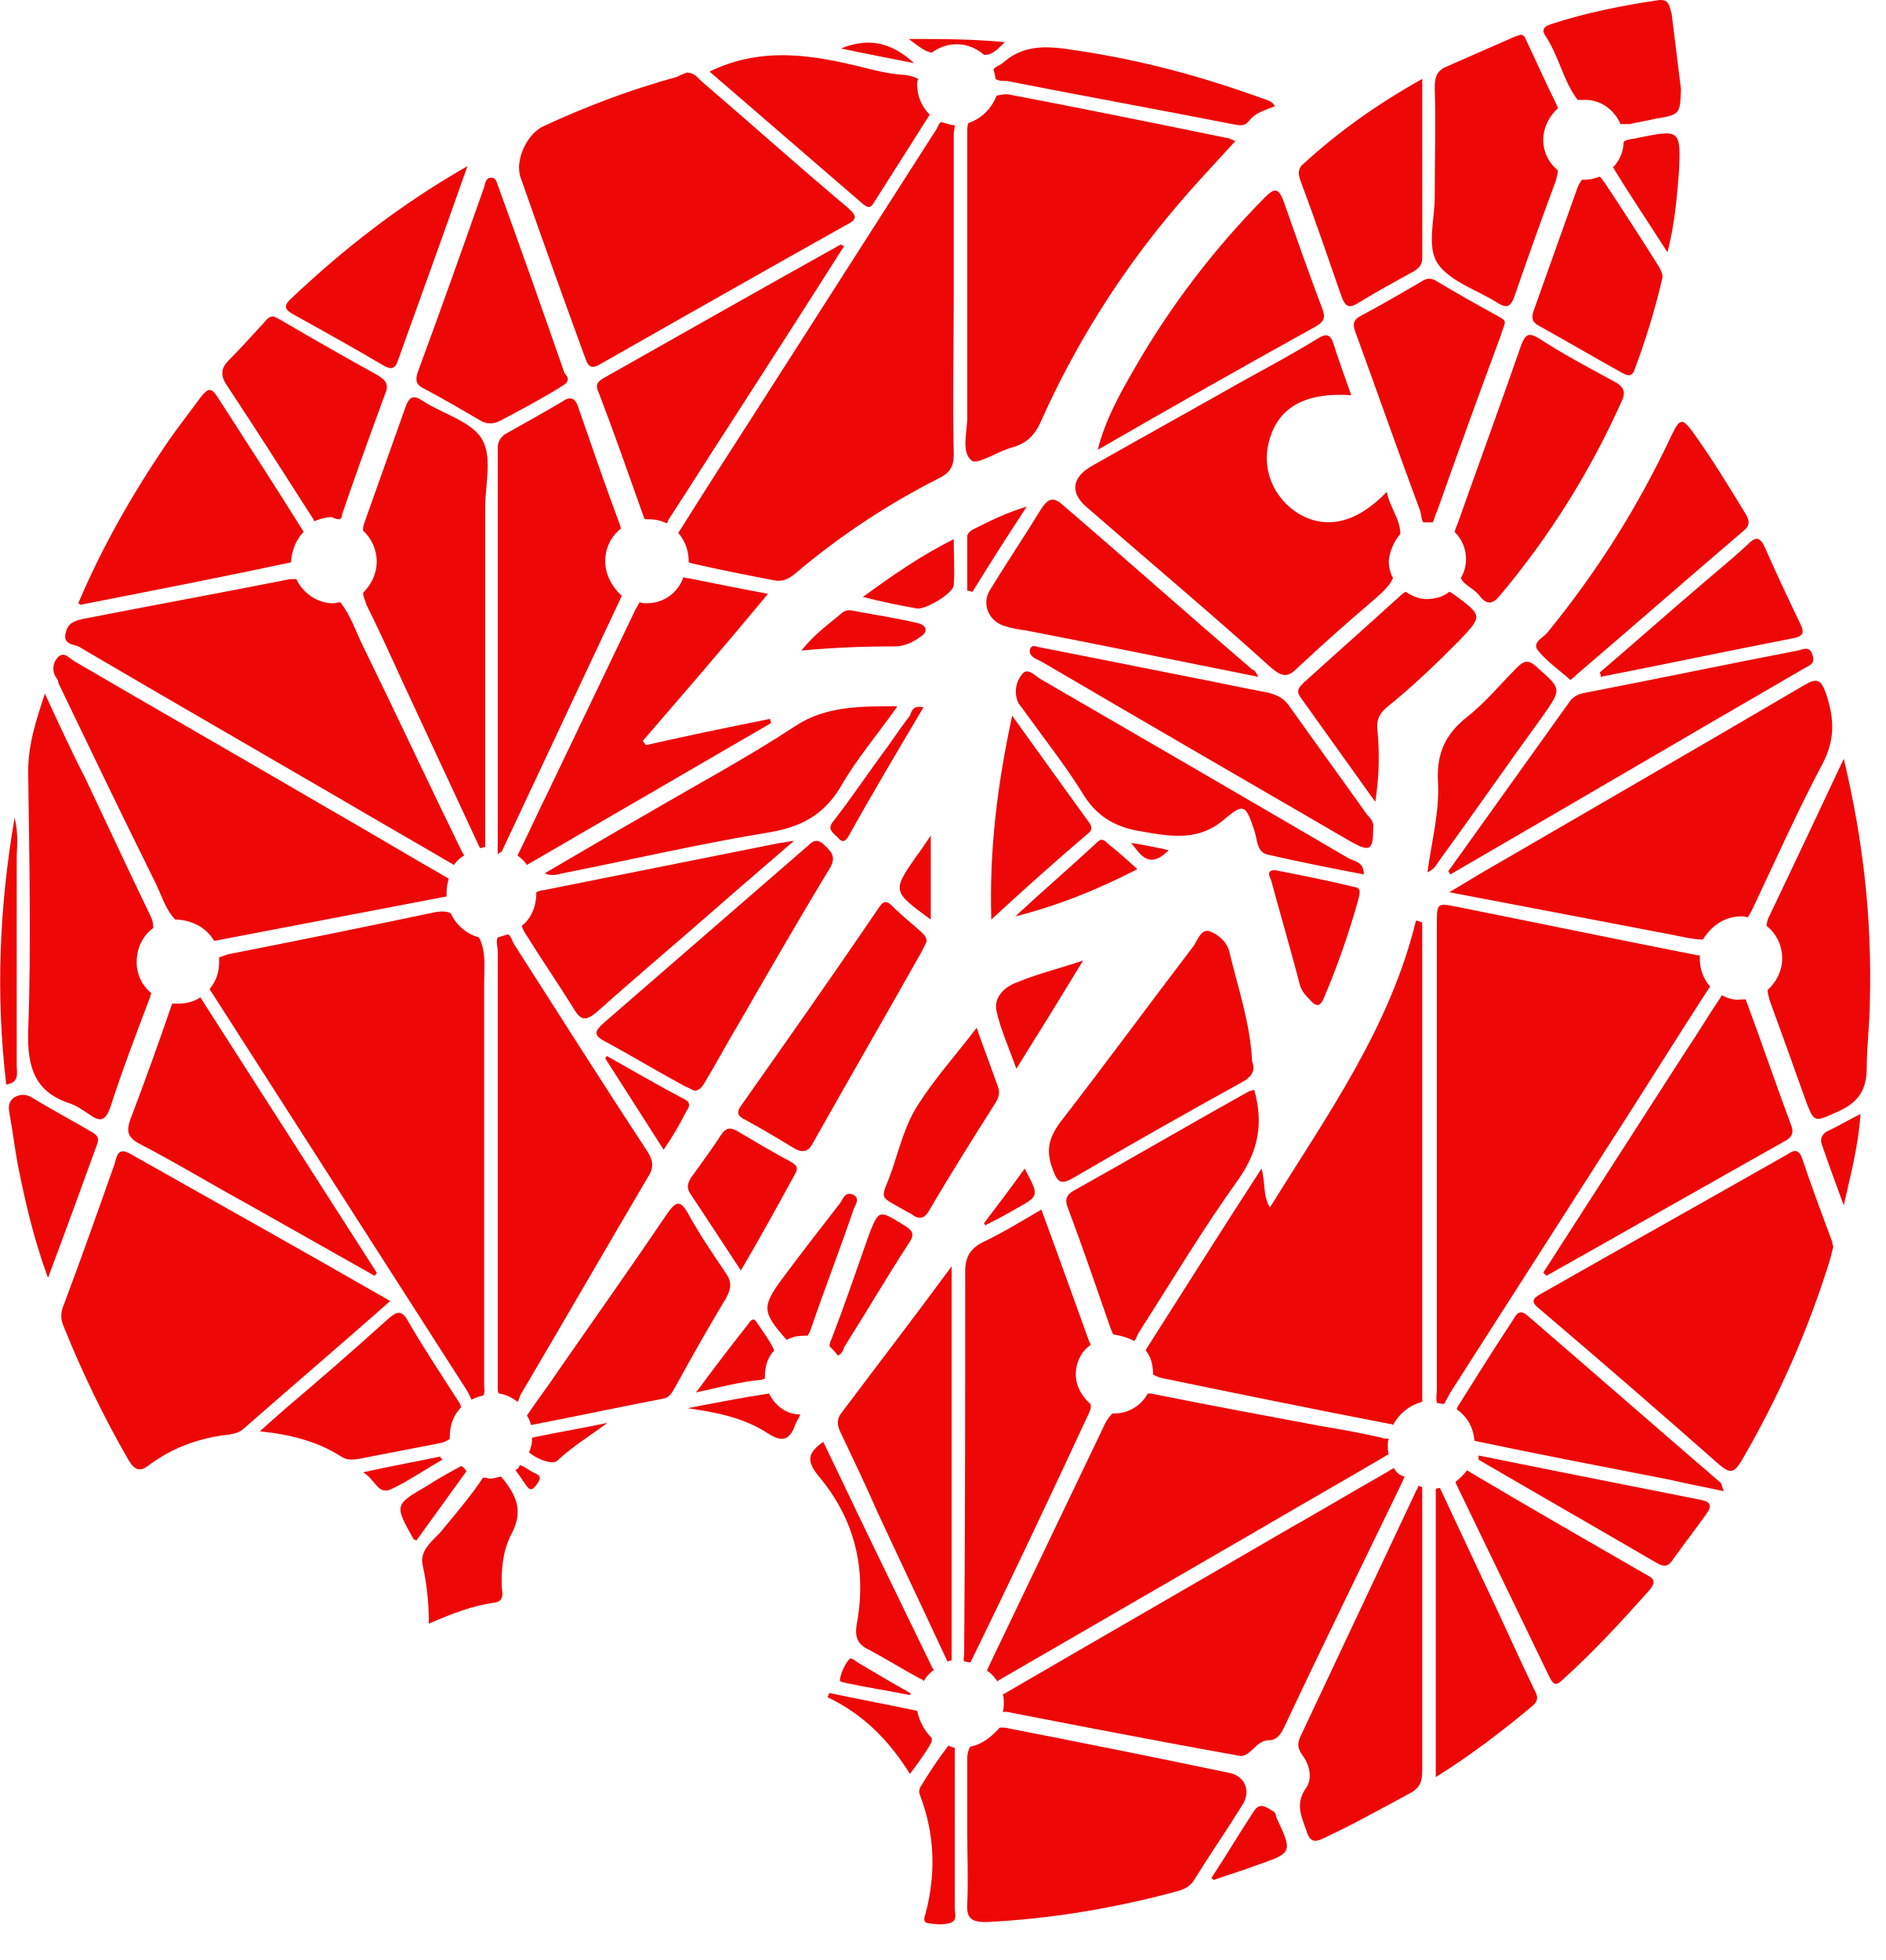
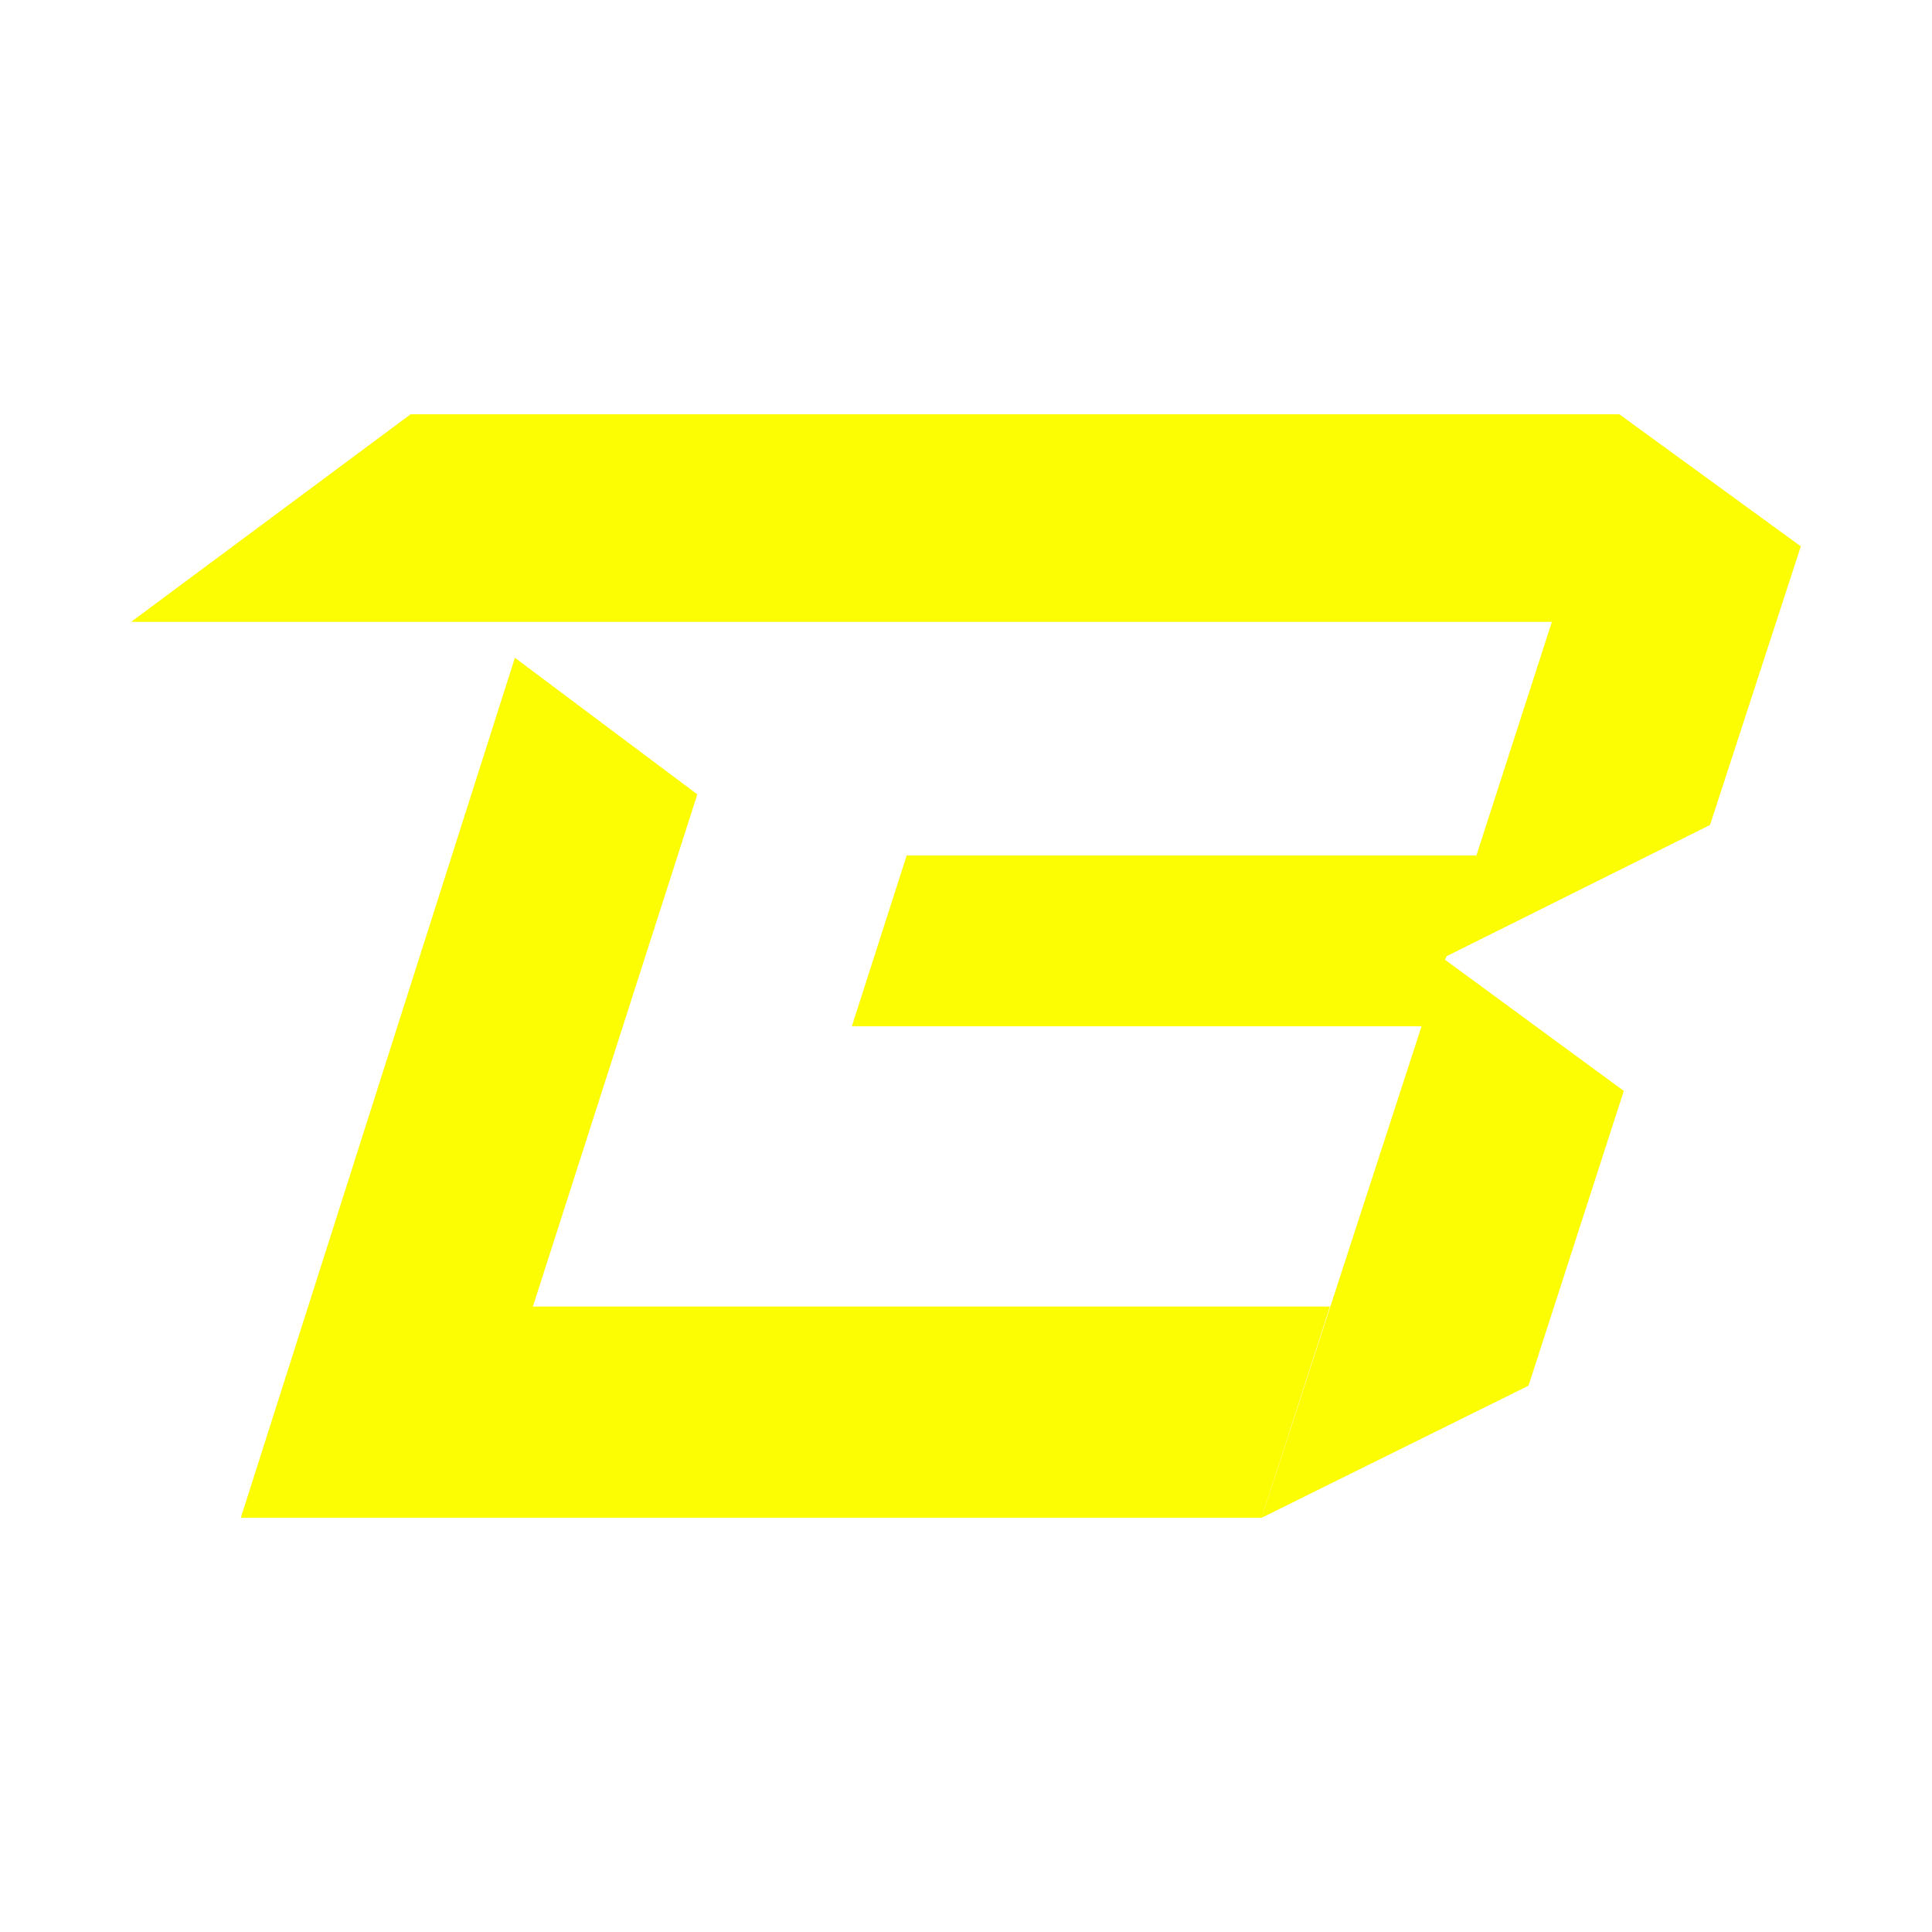
- <svg xmlns="http://www.w3.org/2000/svg" viewBox="0 0 51 53" fill="none" color="white">
-   <path d="M10.555 35.18C9.2 36.375 7.902 37.483 6.604 38.62c-.113.114-.254.142-.395.17-.79.085-1.524.341-2.173.824-.254.2-.396.142-.565-.142a28.323 28.323 0 01-1.75-3.608.667.667 0 010-.569c.48-1.278.932-2.557 1.383-3.836.057-.199.085-.454.424-.256 2.314 1.308 4.656 2.615 7.027 3.979zM18.57 1.963c.197 0 .281.114.394.227 1.327 1.137 2.625 2.302 3.98 3.439.253.227.225.312-.057.454-2.23 1.25-4.43 2.5-6.632 3.751-.226.142-.339.114-.423-.142a338.342 338.342 0 01-1.75-4.887c-.17-.455.17-1.194.62-1.393 1.158-.54 2.371-.994 3.613-1.335.085-.057.198-.086.254-.114zM49.583 33.703l-.084.34A26.04 26.04 0 0147.1 39.5c-.198.312-.282.37-.593.113a343.76 343.76 0 00-4.854-4.205c-.254-.199-.225-.284.029-.426 2.2-1.25 4.43-2.5 6.631-3.751.142-.085.31-.228.424.085.254.767.536 1.506.818 2.273 0 .029 0 .057.028.114zM33.865 28.702c.112.284-.057.454-.34.597a226.031 226.031 0 00-4.458 2.529c-.339.198-.451.198-.593-.2-.197-.51-.112-.852.198-1.278 1.213-1.563 2.399-3.183 3.612-4.774.113-.17.198-.454.424-.398.225.086.451.256.536.54.225.966.564 1.904.62 2.984zM29.688 12.164c.198-.795.593-1.506.988-2.188a22.53 22.53 0 013.527-4.631c.254-.256.367-.285.508.085.339.966.678 1.932 1.044 2.898.085.227.085.341-.14.483a400.758 400.758 0 00-5.927 3.353zM39.17 23.559c1.1-1.535 2.173-3.04 3.274-4.575.112-.17.282-.228.451-.256 1.92-.37 3.81-.767 5.729-1.137.141-.028.31-.142.395.114.085.256-.085.284-.226.37-3.189 1.847-6.378 3.722-9.566 5.569-.029-.028-.029-.057-.057-.085zM37.138 22.394c0 .596-.084.653-.593.37-2.793-1.62-5.587-3.24-8.353-4.86l-.17-.085c-.112-.057-.197-.142-.168-.256.056-.17.197-.057.282-.057 1.298.256 2.596.512 3.866.767.762.143 1.524.313 2.286.455.226.057.423.142.564.341.706.995 1.411 1.96 2.117 2.955.113.114.197.228.17.37zM18.795 29.497c-.085-.028-.17-.085-.254-.113-.734-.398-1.44-.824-2.173-1.222-.339-.17-.282-.284-.028-.511l5.503-4.774c.169-.17.282-.2.48 0 .169.17.282.284.14.568-.846 1.392-1.665 2.813-2.483 4.234-.31.511-.593 1.051-.903 1.563-.056.085-.113.227-.282.255zM34.034 18.302c-2.145-.426-4.205-.853-6.265-1.25-.198-.029-.395-.057-.564-.114-.452-.114-.678-.597-.424-.995.452-.738.931-1.449 1.383-2.188.17-.255.31-.34.564-.113 1.722 1.477 3.415 2.983 5.136 4.461.085.028.085.057.17.199zM42.472 18.387c-.282-.256-.621-.483-.875-.796-.17-.198.113-.34.226-.454a25.286 25.286 0 003.386-5.37c.226-.455.282-.484.593-.057.508.71.96 1.449 1.41 2.188.114.198.114.312-.056.454-1.495 1.279-2.991 2.586-4.487 3.865-.028.028-.084.085-.197.17zM15.352 10.204c.028.17-.113.198-.226.284-.508.312-1.044.596-1.58.88-.17.086-.31.114-.508.029-.536-.313-1.072-.625-1.609-.91-.169-.085-.197-.198-.14-.397.62-1.677 1.213-3.353 1.805-5.03.029-.085.029-.255.198-.255.113 0 .141.113.17.199a365.61 365.61 0 011.805 5.086c.057.057.057.085.085.114zM24.27 19.098c-.537.767-1.101 1.42-1.524 2.16-.452.766-1.073 1.107-1.947 1.25-1.891.312-3.726.738-5.588 1.108-.141.028-.282.085-.48 0 .931-.54 1.834-1.08 2.737-1.592 1.355-.795 2.738-1.534 4.036-2.387.818-.54 1.721-.54 2.766-.54zM36.884 23.644c-.903-.17-1.75-.341-2.624-.54-.283-.085-.254-.426-.339-.653-.226-.682-.282-.74-.79-.313-.706.625-1.468.483-2.286.34-.705-.113-1.213-.425-1.58-1.05-.48-.768-1.044-1.478-1.553-2.188-.056-.086-.112-.142-.169-.228a.733.733 0 01.113-.795c.141-.17.339.056.48.142 2.794 1.62 5.588 3.24 8.353 4.859.198.085.395.113.395.426zM38.465 2.134v4.83c0 .2-.085.284-.226.37-.508.284-.988.54-1.496.852-.226.142-.339.142-.452-.142-.366-1.051-.733-2.131-1.128-3.183-.057-.17-.057-.312.084-.426.96-.88 2.004-1.62 3.218-2.301zM25.06 25.462l-.141.285c-.96 1.705-1.948 3.41-2.907 5.114-.141.285-.282.341-.564.17-.424-.255-.847-.51-1.27-.738-.226-.113-.283-.199-.113-.426 1.241-1.762 2.483-3.524 3.697-5.314.113-.17.197-.227.366-.057.255.256.509.455.762.682.085.086.17.142.17.284zM12.643 4.492c-.65 1.847-1.27 3.552-1.891 5.285-.085.228-.197.2-.367.114-.818-.483-1.637-.938-2.455-1.392-.198-.114-.282-.2-.085-.398 1.44-1.364 2.963-2.558 4.798-3.609zM43.262 18.188c.931-.795 1.862-1.62 2.794-2.415.395-.341.818-.682 1.213-1.051.198-.2.31-.228.452.056.31.71.649 1.421.988 2.132.084.198.056.284-.17.34-1.75.341-3.5.71-5.249 1.052 0-.057 0-.085-.028-.114zM38.606 23.587c.112-.852.338-1.648.282-2.5-.028-.71.197-1.222.762-1.677.508-.398.903-.88 1.354-1.335.198-.2.31-.256.537-.057.705.625.705.596.169 1.364-.931 1.278-1.834 2.585-2.766 3.864-.084.114-.14.256-.338.341zM26.81 24.866c-.057-1.932.169-3.666.564-5.513.734 1.023 1.41 1.96 2.088 2.899.057.085.085.17 0 .255a88.515 88.515 0 00-2.653 2.359zM26.414 27.793c.198.568.395 1.08.565 1.562.084.2.028.341-.085.512-.592.938-1.185 1.875-1.75 2.841-.14.256-.282.285-.507.114 0 0-.029-.028-.057-.028-.875-.512-.762-.284-.451-1.165.197-.597.366-1.25.705-1.762.451-.71 1.016-1.336 1.58-2.074zM39.988 39.358c1.411.284 2.822.568 4.262.852.564.114 1.157.227 1.721.341.31.057.339.17.17.398-.283.398-.593.796-.875 1.193-.113.17-.198.256-.424.142-1.608-.937-3.245-1.875-4.854-2.813v-.113zM1.298 34.555c-.395-1.08-.62-2.074-.818-3.068-.085-.455-.141-.938-.226-1.393-.028-.17-.028-.312.141-.426.17-.085.282-.085.452 0 .508.313 1.044.597 1.58.91.141.085.282.141.198.369-.424 1.165-.847 2.33-1.327 3.608zM20.037 34.356c-.48-.738-.932-1.42-1.383-2.102-.085-.142-.057-.256.028-.398.282-.398.564-.767.818-1.165.113-.17.226-.227.424-.114.48.284.96.569 1.439.824.141.086.254.142.141.341-.452.824-.931 1.705-1.468 2.614zM34.485 23.53c.734.142 1.44.284 2.145.455.198.028.141.17.113.313a21.31 21.31 0 01-.931 2.67c-.085.228-.198.285-.367.086-.113-.114-.226-.227-.282-.398-.254-.966-.536-1.932-.79-2.87-.057-.114-.113-.256.112-.256zM27.487 28.9c-.198-.567-.424-1.05-.536-1.562-.085-.37.225-.654.536-.767.536-.228 1.129-.37 1.806-.597a265.286 265.286 0 01-1.806 2.927zM30.76 23.502c-1.1.568-2.173.994-3.302 1.279.734-.682 1.496-1.336 2.23-2.018.113-.114.198-.028.282.057.254.199.508.426.79.682zM23.338 16.142c.819-.596 1.552-1.108 2.456-1.563 0 .455.028.853 0 1.25-.029.228-.762.654-.988.626a19.76 19.76 0 01-1.468-.313zM.395 22.11c.113.454.057.795.057 1.108v5.598c0 .198.084.454-.283.511-.282-2.387-.197-4.745.226-7.218zM21.673 17.591c.367-.454.734-.71 1.073-.994.084-.085.197-.114.31-.085.593.113 1.185.199 1.778.34.226.058.282.228.056.37-.197.142-.423.256-.677.256-.79 0-1.608.028-2.54.113zM17.948 31.089l-1.58-2.472c.028-.029.028-.057.056-.057.706.398 1.383.795 2.089 1.165.169.085.14.199.056.312-.17.341-.367.682-.62 1.052zM32.764 50.78c.395-.596.762-1.221 1.157-1.818.17-.256.367-.057.536.028a.218.218 0 01.057.142c.451.967.451.967-.537 1.308-.366.142-.761.255-1.157.397l-.056-.056zM24.975 19.126c-.705 1.193-1.383 2.33-2.032 3.495-.084.142-.17.17-.282.028-.141-.142-.31-.227-.113-.454.508-.654.96-1.336 1.468-2.018.197-.284.395-.568.592-.824.057-.142.085-.284.367-.227zM27.769 13.699A97.057 97.057 0 0026.302 16c-.057 0-.085-.028-.142-.028v-1.478c0-.057.085-.142.142-.17.451-.228.902-.455 1.467-.625zM50.317 30.123c-.056.852-.254 1.59-.452 2.472-.225-.625-.423-1.137-.592-1.648-.056-.142 0-.256.113-.341.31-.142.592-.313.931-.483zM25.173 24.866c-1.044-.767-1.044-.767-.395-1.705.113-.142.225-.313.395-.568v2.273zM11.966 39.471c-.452.256-.904.569-1.383.796-.367.17-.424-.256-.762-.455.762-.17 1.41-.284 2.088-.426 0 .028.028.057.056.085zM24.608 45.836c-.564-.113-1.1-.199-1.665-.312-.084-.029-.254-.029-.226-.114.029-.17.113-.37.226-.511.057-.114.17 0 .254.056.48.285.96.569 1.468.853-.028-.029-.057 0-.057.028zM26.612 33.078c.367-.483.734-.966 1.1-1.478.396.739.396.739-.225 1.08-.282.17-.565.313-.847.455 0 0 0-.029-.028-.057zM24.721 1.707c-.705-.142-1.326-.255-1.975-.397.705-.285 1.326-.2 1.975.397zM31.607 22.99c-.536.54-.762.114-1.016-.198.339.056.65.113 1.016.198zM47.072 24.78c.056 0 .14 0 .197.029.029-.057.085-.142.113-.199.621-1.307 1.214-2.643 1.89-3.921.368-.682.34-1.25.114-1.933-.141-.397-.254-.426-.593-.227-2.709 1.591-5.418 3.154-8.155 4.746-.452.255-.875.511-1.44.852 2.088.398 4.036.767 5.955 1.137.31.056.62.142.903.142.226-.37.592-.625 1.016-.625zM49.865 20.518a748.835 748.835 0 01-2.003 4.234.639.639 0 00-.085.284c.254.2.423.512.423.881 0 .341-.169.654-.395.853 0 .085.029.17.057.284.31.852.62 1.705.931 2.586.282.767.254.71.96.397.536-.255.733-.596.733-1.165 0-.596.085-1.221.085-1.818.056-2.188-.17-4.29-.706-6.536zM46.564 26.912c0 .028-.029.028-.029.056-.31.455-.592.938-.902 1.393l-3.895 6.052.085.086c2.173-1.222 4.318-2.444 6.49-3.666.142-.085.198-.199.142-.37-.424-1.136-.819-2.301-1.242-3.438H47.1c-.198.029-.367-.028-.536-.113zM38.295 40.324l-3.132 6.649c-.085.199-.057.313.056.483.198.256.282.625.113.88-.31.427-.141.768 0 1.166.085.284.198.34.48.199.79-.37 1.552-.796 2.342-1.222.254-.142.31-.313.31-.597v-3.58-4.092c-.028 0-.056-.028-.112-.028 0 .085-.057.113-.057.142zM46.62 40.324c-.056-.142-.056-.2-.084-.228-1.75-1.506-3.472-3.012-5.221-4.518-.226-.199-.31-.028-.395.114-.508.767-.988 1.535-1.468 2.302-.028.028-.028.056-.056.113.282.2.451.483.48.853 1.75.37 3.527.71 5.277 1.051.48.114.96.2 1.467.313zM38.831 48.053c.96-.597 1.806-1.25 2.625-1.932.226-.2.056-.37 0-.512-.452-.938-.875-1.904-1.327-2.842-.395-.852-.79-1.676-1.185-2.529-.028 0-.084 0-.113.029v7.786zM39.226 37.653l4.149-6.479c.96-1.478 1.89-2.984 2.85-4.461l.028-.029a1.16 1.16 0 01-.282-.767v-.085h-.056c-2.173-.426-4.346-.88-6.491-1.307-.564-.114-.564-.114-.564.483v12.56c0 .113-.029.227 0 .369.056 0 .112.028.197.028.057-.113.113-.199.17-.312zM44.504 42.569c-1.58-.91-3.161-1.819-4.741-2.757-.029-.028-.057-.028-.085-.057a1.622 1.622 0 01-.31.313v.028c.846 1.762 1.693 3.496 2.54 5.257.112.228.197.228.366.057.819-.739 1.58-1.563 2.314-2.387.226-.256.141-.34-.084-.455zM30.676 36.26c.056-.056.084-.17.14-.255.876-1.364 1.722-2.785 2.682-4.12.536-.768.677-1.507.423-2.416-.085.028-.113.028-.17.057-1.58.88-3.132 1.79-4.712 2.671-.254.142-.226.313-.141.511.395 1.052.762 2.132 1.129 3.183.028.085.056.142.084.199h.029c.197.028.366.085.536.17zM38.465 24.951a.399.399 0 00-.17-.057c-.705 2.899-2.399 5.257-3.95 7.758-.198-.341-.114-.654-.227-1.052-1.072 1.648-2.088 3.268-3.104 4.86 0 .028-.028.028-.028.056.141.17.198.398.198.625v.029c.056.028.113.056.197.085 2.06.426 4.149.852 6.209 1.25.028 0 .056 0 .084.029.17-.313.452-.54.79-.626v-.17-12.36-.427zM26.245 47.229a.551.551 0 00-.085.284v2.017c0 .654.029 1.307 0 1.96-.028.399.142.484.508.484 1.75-.085 3.443-.37 5.137-.824.225-.057.395-.142.507-.341.424-.682.875-1.336 1.299-2.017.225-.37.056-.768-.367-.853a458.633 458.633 0 00-6.068-1.222h-.14c-.227.256-.48.455-.791.512zM25.257 45.154s0-.028-.028-.028l-1.778-3.666-1.185-2.472c-.395.284-.48.483-.141.91.988 1.164 1.326 2.528 1.044 4.034-.056.341.028.54.339.682.48.256.93.54 1.41.796.029 0 .057.029.057.057a.981.981 0 01.282-.313zM24.919 48.28c-.057.085-.085.17-.029.284.395 1.052.424 2.103.142 3.183-.029.085-.085.227.056.255.197.029.395.057.593 0 .225-.056.14-.255.14-.426v-3.438-.88a.4.4 0 01-.169-.058c-.282.37-.508.71-.733 1.08zM24.806 46.263c-.79-.171-1.58-.313-2.37-.483-.029.028-.029.085-.057.113.96.455 1.665 1.165 2.23 2.075.112-.143.169-.228.253-.342.113-.17.226-.312.31-.483.029-.028.029-.085.029-.142a1.451 1.451 0 01-.395-.738zM37.703 39.699c-.085.028-.142.085-.198.113-.903.512-1.806 1.052-2.71 1.563-2.539 1.478-5.107 2.955-7.647 4.433h-.028c.028.085.028.17.028.227 0 .086 0 .17-.028.256h.113l2.201.426c1.354.256 2.68.512 4.12.767.282 0 .423-.426.762-.426.198 0 .31-.142.395-.312 1.044-2.217 2.117-4.405 3.19-6.621.027-.057.055-.114.084-.2a.388.388 0 01-.282-.226zM29.434 38.25c.056-.114.085-.2.056-.285-.225-.199-.395-.483-.395-.795 0-.313.141-.626.395-.796 0-.028 0-.057-.028-.085-.423-1.165-.846-2.359-1.298-3.58-.536.312-1.044.625-1.58.88-.339.17-.48.398-.48.796 0 3.438 0 6.876-.028 10.343 0 .057-.029.142 0 .199.056 0 .113.028.169.028 1.1-2.244 2.145-4.46 3.189-6.706zM26.979 45.467l.028-.029c2.314-1.335 4.656-2.699 6.97-4.035 1.158-.681 2.315-1.335 3.472-2.017a.213.213 0 01.112-.057c-.028-.085-.028-.142-.028-.227 0-.057 0-.142.028-.199-.056 0-.14 0-.197-.028a27.813 27.813 0 00-1.637-.313c-1.524-.284-3.048-.568-4.6-.88h-.084c-.17.312-.508.539-.903.539h-.057a1.194 1.194 0 00-.254.398c-1.044 2.188-2.088 4.347-3.132 6.535v.029c.112.057.197.17.282.284zM25.737 34.243c-1.044 1.42-2.032 2.7-2.991 3.978-.141.199-.085.37 0 .54.338.71.677 1.42.987 2.131.621 1.336 1.27 2.7 1.891 4.035.028 0 .057-.028.113-.028V34.243zM14.11 25.036a.855.855 0 00.113.228c.423.682.875 1.335 1.298 2.017.198.341.339.313.621.085 1.016-.909 2.06-1.79 3.104-2.7.706-.624 1.411-1.22 2.23-1.931-.226.028-.282.056-.367.056-2.145.427-4.261.853-6.406 1.28a.52.52 0 00-.198.056c0 .398-.14.71-.395.91zM3.697 26.002c0-.369.17-.71.451-.909a.76.76 0 00-.084-.34c-.593-1.223-1.157-2.445-1.75-3.695-.367-.71-.705-1.449-1.1-2.302-.254.768-.452 1.393-.452 2.103.028 2.33.085 4.689 0 7.019-.028.966.17 1.648 1.129 1.96.17.057.338.171.508.285.31.227.451.199.592-.2.31-.965.678-1.931 1.045-2.898.028-.056.028-.113.056-.17a1.068 1.068 0 01-.395-.853zM4.656 27.139a101.611 101.611 0 01-1.128 3.126c-.113.312-.085.483.225.653.988.512 1.92 1.08 2.907 1.62l3.471 1.96c.028-.028.057-.056.057-.085-1.58-2.472-3.19-4.972-4.77-7.444-.169.113-.367.17-.592.17h-.17zM5.785 25.434h.057c2.088-.398 4.148-.796 6.236-1.193v-.114c0-.142.029-.256.057-.37-1.1-.625-2.173-1.278-3.274-1.903-2.286-1.336-4.571-2.643-6.857-3.978-.141-.086-.283-.285-.452-.086a.432.432 0 00-.028.54.218.218 0 01.056.142c.847 1.762 1.694 3.524 2.568 5.286.198.369.31.824.593 1.108h.056c.424.028.79.227.988.568zM16.368 15.176c0-.37.17-.682.423-.88 0-.03-.028-.086-.028-.114-.395-1.052-.762-2.132-1.129-3.183-.085-.256-.226-.284-.423-.142-.48.284-.988.568-1.496.853a.441.441 0 00-.254.426v10.968c.057-.057.085-.057.113-.085 1.072-2.273 2.117-4.518 3.189-6.791.028-.057.028-.086.056-.114-.282-.256-.451-.597-.451-.938zM18.033 14.153c.028-.028.028-.085.056-.113.537-.824 1.073-1.677 1.609-2.501 1.044-1.62 2.088-3.24 3.132-4.887-.084-.029-.112-.057-.112-.029-2.145 1.194-4.29 2.415-6.407 3.609-.197.114-.197.227-.113.398.424 1.108.819 2.245 1.214 3.353 0 .028.028.028.028.057h.085c.17 0 .339.028.508.113zM17.497 16.313c-.057 0-.141 0-.198-.029-.028.057-.084.143-.113.2l-2.37 4.944c-.283.568-.536 1.136-.819 1.704.113.086.198.171.254.256l6.604-3.836c0-.028-.028-.085-.028-.113-1.13.227-2.23.454-3.359.71-.028-.029-.056-.085-.084-.114 1.129-1.307 2.258-2.614 3.386-3.978-.762-.142-1.467-.284-2.173-.426-.028 0-.084 0-.113-.029-.14.427-.536.71-.987.71zM8.212 14.38C7.45 13.16 6.66 11.938 5.87 10.716c-.17-.256-.254-.199-.423 0-.31.426-.65.853-.96 1.307-.903 1.336-1.721 2.756-2.37 4.29.056.03.084.058.112.03 1.891-.37 3.782-.74 5.645-1.137v-.057c.028-.284.14-.569.338-.767zM9.2 14.04a.218.218 0 00.056-.142c.367-1.08.762-2.16 1.157-3.24.113-.256.029-.37-.197-.511-.875-.483-1.722-.966-2.596-1.478-.057-.028-.142-.085-.226-.114-.141 0-.198.114-.282.2-.31.34-.621.681-.932.994-.197.199-.225.398-.056.653.79 1.194 1.552 2.387 2.314 3.58a.216.216 0 01.056.114c.141-.056.31-.113.48-.113.113.057.17.057.226.057zM8.015 15.66h-.17c-1.862.369-3.725.71-5.616 1.079-.225.057-.395.114-.451.37-.085.312.197.312.339.369 2.37 1.392 4.74 2.756 7.083 4.12 1.016.597 2.06 1.194 3.076 1.79a.802.802 0 01.282-.256c-.028-.028-.028-.056-.056-.085-.903-1.847-1.778-3.722-2.681-5.57-.198-.397-.339-.852-.621-1.193-.057 0-.113.029-.198.029-.423 0-.818-.284-.987-.654zM13.038 11.88c-.282-.483-1.044-.682-1.58-1.023-.283-.199-.396-.142-.508.199-.367 1.023-.734 2.074-1.101 3.097a.486.486 0 00-.028.2c.226.198.367.51.367.823 0 .341-.142.625-.367.853 0 .113.056.199.084.312.339.682.65 1.364.96 2.046.705 1.506 1.41 3.04 2.116 4.547.029 0 .085-.029.142-.029V13.7c0-.597.197-1.336-.085-1.819zM37.872 14.437c0-.397-.282-.71-.367-1.136-.818.852-1.637 1.023-2.37.597-.706-.427-1.045-1.25-.79-2.046.253-.853.987-1.25 2.2-1.165-.169-.483-.338-.938-.48-1.393-.084-.256-.197-.284-.422-.142-.65.398-1.327.767-2.004 1.137-1.355.767-2.738 1.534-4.092 2.301-.565.313-.621.74-.141 1.137 1.665 1.45 3.358 2.87 4.995 4.348.31.255.451.227.705-.029a58.343 58.343 0 011.976-1.762c.225-.198.48-.397.592-.653a.94.94 0 01-.113-.483c.029-.256.142-.512.31-.71zM43.657 10.317c-.677-.37-1.383-.739-2.032-1.165-.282-.17-.367-.114-.48.17-.564 1.62-1.157 3.24-1.721 4.831a1.969 1.969 0 00-.085.228c.198.198.31.454.31.738 0 .2-.056.37-.14.512.084.199.367.284.508.483.197.256.366.227.564-.029a22.263 22.263 0 003.274-5.228c.113-.227.084-.398-.198-.54zM38.747 14.125c.056-.085.056-.2.113-.284a320.331 320.331 0 011.721-4.746c.028-.113.085-.227.113-.34.028-.114-.085-.143-.17-.2-.564-.312-1.128-.625-1.693-.966-.14-.085-.282-.057-.395.029-.536.312-1.072.625-1.608.909-.226.114-.254.227-.17.455.593 1.62 1.157 3.239 1.75 4.83.028.086.028.228.085.313h.253zM38.013 16c-.028.029-.056.029-.113.085-.875.796-1.778 1.592-2.653 2.387-.112.114-.197.2-.084.37.649.91 1.298 1.818 2.032 2.841a7.768 7.768 0 00.056-1.96c-.028-.256.056-.427.254-.597.677-.54 1.326-1.165 1.947-1.79.65-.682.65-.682-.113-1.25-.056-.029-.084-.057-.14-.086-.17.142-.396.2-.622.2-.197 0-.395-.086-.564-.2zM19.641 34.442c-.366-.54-.733-1.08-1.044-1.648-.197-.341-.31-.313-.536 0-.96 1.42-1.947 2.813-2.935 4.234-.282.426-.592.824-.875 1.25.057.085.085.17.113.256 1.185-.228 2.37-.483 3.556-.71.197-.03.254-.171.339-.313.451-.824.903-1.62 1.382-2.416.142-.255.142-.454 0-.653zM12.473 38.05c-.028-.056-.028-.113-.084-.17-.452-.71-.931-1.42-1.355-2.16-.17-.312-.31-.255-.536-.056a112.24 112.24 0 01-2.766 2.415c-.225.199-.423.37-.705.625.847.085 1.58.284 2.201.682.17.114.339.085.508.057l2.201-.426c.085-.029.17-.057.226-.114v-.057c0-.312.113-.597.31-.795zM13.066 39.954c-.339.512-.734.966-1.129 1.45-.226.255-.592.511-.508.909.113.511.17 1.023.17 1.591.592-.256 1.157-.483 1.777-.568.226-.029.226-.2.198-.37-.028-.511.028-1.051.254-1.477.339-.625.141-1.052-.254-1.535l-.028-.028c-.113.028-.198.057-.31.057-.029 0-.085-.029-.17-.029zM12.473 39.642c-.31.17-.62.34-.93.54-.876.511-.876.511-.368 1.42 0 .029.057.029.085.057l1.355-1.875a.342.342 0 00-.142-.142zM15.07 39.5c.423-.398.903-.682 1.354-1.023-.677.142-1.354.256-2.032.398a.914.914 0 01-.084.397c.226.2.649.341.762.228zM13.94 39.755c.114.142.199.285.283.398.085.142.17.17.282 0 .085-.113.17-.227-.028-.312-.141-.057-.254-.17-.423-.228 0 .057-.057.114-.113.142zM14.082 37.71c1.157-1.961 2.286-3.922 3.443-5.883.17-.255.141-.454-.028-.71-1.214-1.847-2.399-3.722-3.584-5.57-.057-.085-.085-.227-.17-.283-.084.028-.197.056-.282.085-.056.113 0 .256 0 .37V37.51c0 .056 0 .142.028.17.198.029.367.114.508.227.029-.028.057-.142.085-.199zM13.094 37.482V31.63 26.57c0-.427.057-.853-.14-1.222a1.172 1.172 0 01-.763-.654c-.113-.056-.254-.056-.423-.028a389.32 389.32 0 01-5.588 1.136l-.254.086v.142c0 .256-.084.511-.254.71 0 .029.029.057.029.057l6.942 10.826.113.228c.084-.057.197-.086.31-.114.056-.085.028-.199.028-.256zM21.843 36.118c.028-.057.056-.085.084-.17.367-1.08.79-2.16 1.157-3.24.029-.113.198-.284 0-.397-.225-.114-.282.113-.366.227-.509.654-1.017 1.307-1.524 1.989-.593.796-.593.938.056 1.676l.028.029c.141-.085.31-.114.508-.114h.057zM22.83 36.43c.593-.937 1.157-1.903 1.75-2.812.198-.284.057-.37-.17-.512-.648-.398-.648-.398-.93.341 0 .029-.029.057-.029.085-.31.881-.62 1.79-.96 2.672a.53.53 0 00-.056.198c.085.086.17.17.226.256.113-.057.141-.142.17-.227zM20.94 36.516c-.113-.256-.31-.511-.48-.767-.085-.142-.17-.029-.226.057a74.28 74.28 0 00-1.41 1.847c.648-.142 1.184-.285 1.749-.341.056 0 .084-.029.113-.029v-.056c0-.285.084-.54.254-.71zM20.799 37.681c-.734.114-1.468.256-2.202.398.79.114 1.524.256 2.173.682.395.256.593.17.734-.227.028-.086.113-.2.141-.285-.367 0-.677-.227-.846-.568zM26.189 3.327c-.029.085-.029.142-.029.227v7.73c0 .397-.169.937.113 1.164.141.142.678-.227 1.073-.34.423-.114.649-.342.818-.74A24.184 24.184 0 0131.635 5.8c.564-.682 1.157-1.307 1.778-1.989-.113-.028-.17-.085-.254-.085-1.947-.398-3.894-.796-5.842-1.165-.113-.029-.254 0-.366.028-.142.37-.424.625-.762.739zM24.806 2.304c0-.057 0-.114.028-.17a1.058 1.058 0 00-.451-.114c-.367-.028-.706-.114-1.045-.199-1.383-.341-2.737-.568-4.148.114l4.148 3.58c.17.142.226.085.31-.057.509-.795.989-1.563 1.496-2.358a1.126 1.126 0 01-.338-.796zM34.175 2.673c-1.637-.596-3.302-1.05-5.051-1.307-.706-.113-1.383-.199-1.976.313-.085.085-.226.114-.282.199.028.085.056.17.056.256.085.056.198.056.31.056 2.033.398 4.065.768 6.096 1.165.17.029.31.086.452-.085.17-.227.423-.284.705-.398-.084-.142-.225-.17-.31-.199zM26.612 1.48c.197.028.367-.142.564-.341-.903-.085-1.693-.085-2.596-.085.226.17.423.34.62.37.198-.143.424-.228.678-.228.282 0 .536.114.734.284zM25.342 3.47l-4.91 7.671c-.678 1.052-1.355 2.103-2.032 3.183-.028.028-.028.057-.057.085.17.199.282.455.282.767v.029c.029 0 .057.028.085.028.734.17 1.468.313 2.201.455.254.056.424-.029.621-.2a19.878 19.878 0 013.866-2.557c.283-.142.396-.312.396-.625-.029-1.449 0-2.87 0-4.319V3.611c0-.057.028-.142.028-.227-.141 0-.254-.057-.367-.085-.057.028-.085.113-.113.17zM41.738 3.782c0-.341.17-.654.395-.853 0-.028-.028-.057-.028-.085-.282-.568-.536-1.137-.79-1.677-.057-.085-.057-.227-.198-.227-.084.029-.17.057-.226.085-.592.256-1.157.512-1.75.768-.281.113-.338.284-.338.568.028.994 0 1.96 0 2.955 0 .625-.226 1.364.085 1.819.338.483 1.072.71 1.608 1.051.226.142.339.142.452-.142a140.4 140.4 0 011.129-3.154c.028-.114.056-.2.056-.284a1.053 1.053 0 01-.395-.824zM42.782 4.861c-.028.057-.084.114-.113.2l-1.185 3.324c-.085.227-.028.34.141.426.762.426 1.496.853 2.258 1.279.113.057.226.114.31-.057.31-.824.565-1.648.762-2.5.028-.114-.028-.2-.084-.313a103 103 0 00-1.468-2.273c-.056-.057-.085-.142-.141-.17a1.163 1.163 0 01-.452.084h-.028zM43.826 3.355h.254c.226-.056.452-.085.678-.142.677-.113.677-.113.705-.795L45.21.372c-.056-.17-.056-.398-.339-.37-.987.143-1.975.341-2.934.654-.17.057-.254.142-.142.313.367.54.48 1.221.875 1.733h.141c.452-.029.847.256 1.016.653zM44.306 3.725c-.084.028-.197.028-.282.057a.214.214 0 00-.113.056.995.995 0 01-.282.682c0 .029.028.029.028.057.452.74.931 1.45 1.44 2.245.197-.767.253-1.45.31-2.16.056-1.164.028-1.164-1.1-.937z" fill="#EE0707" />
+ <svg xmlns="http://www.w3.org/2000/svg" fill="none" height="215" viewBox="0 0 215 215" width="215">
+   <g fill="#fcfc03">
+     <path d="m161 106.4 29.3-14.6 10.1-31-20.2-14.7h-134.5l-31.1 23.1h158.1l-8.4 26h-63.4l-6.1 19h63.4l-17.8 54.7 29.7-14.7 10.6-32.8-19.9-14.6z" />
+     <path d="m59.3 145.4 18.3-57-20.3-15.2-30.5 95.7h113.6l7.6-23.5z" />
+   </g>
</svg>
